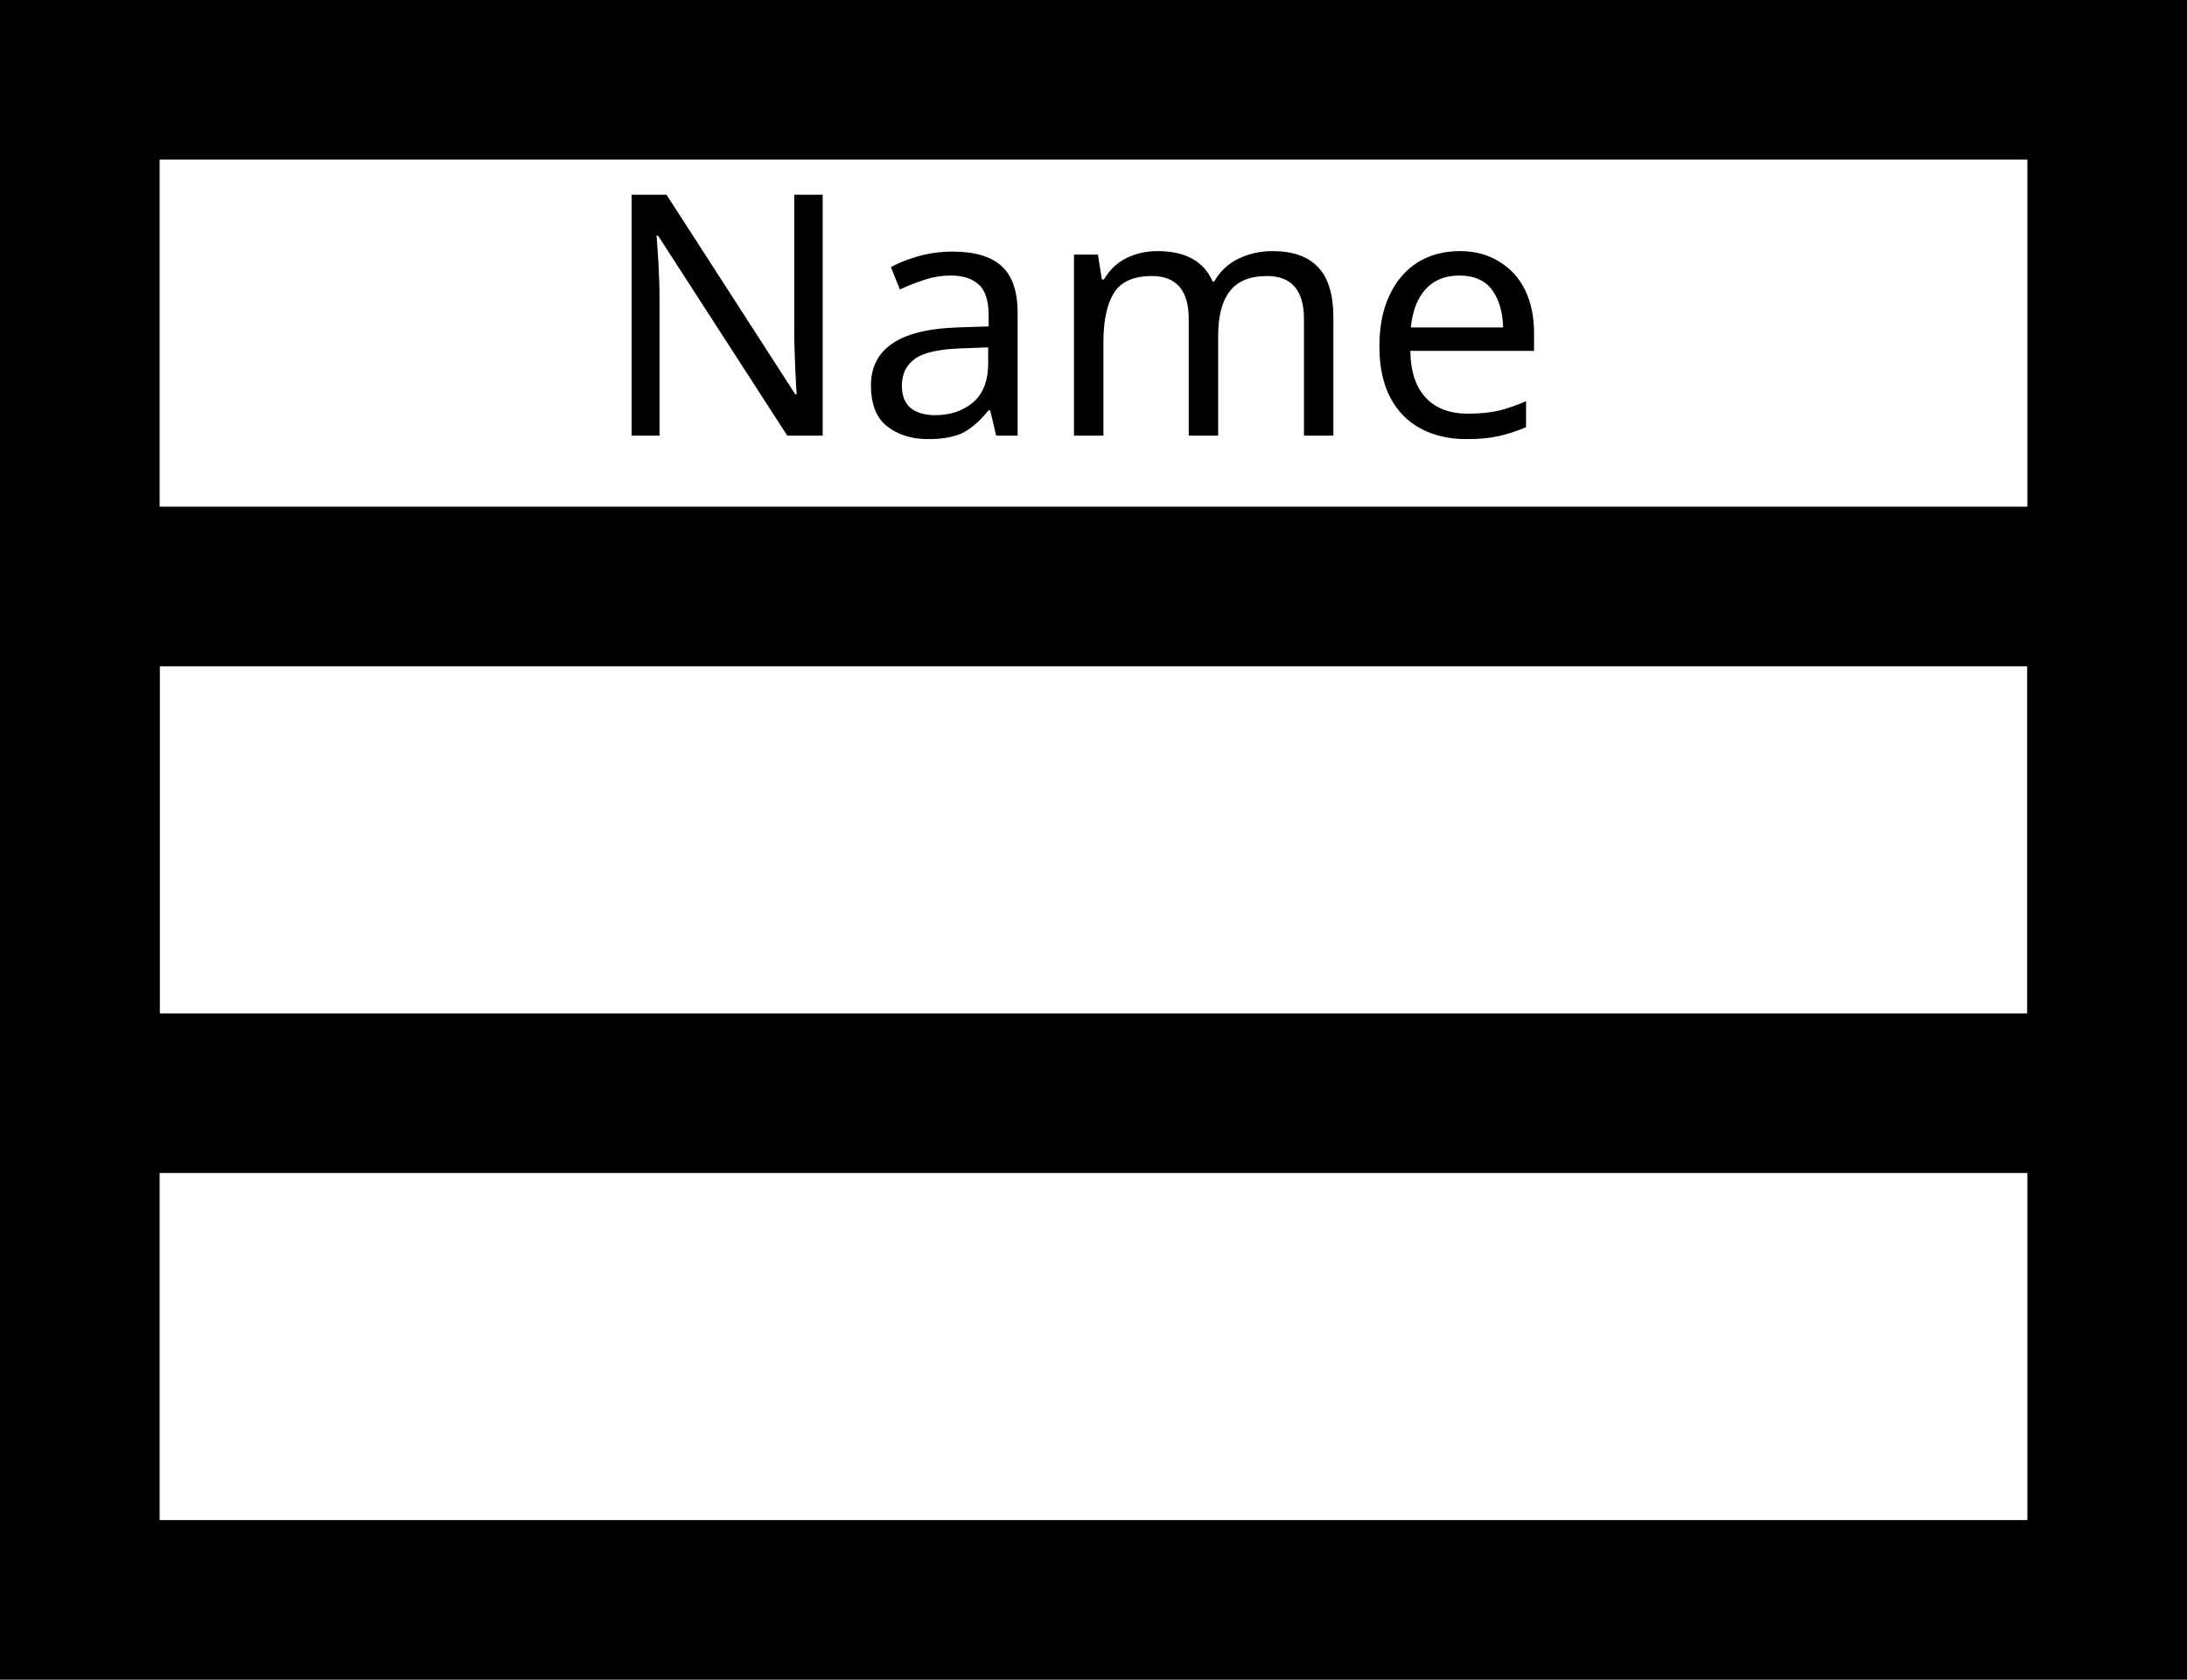
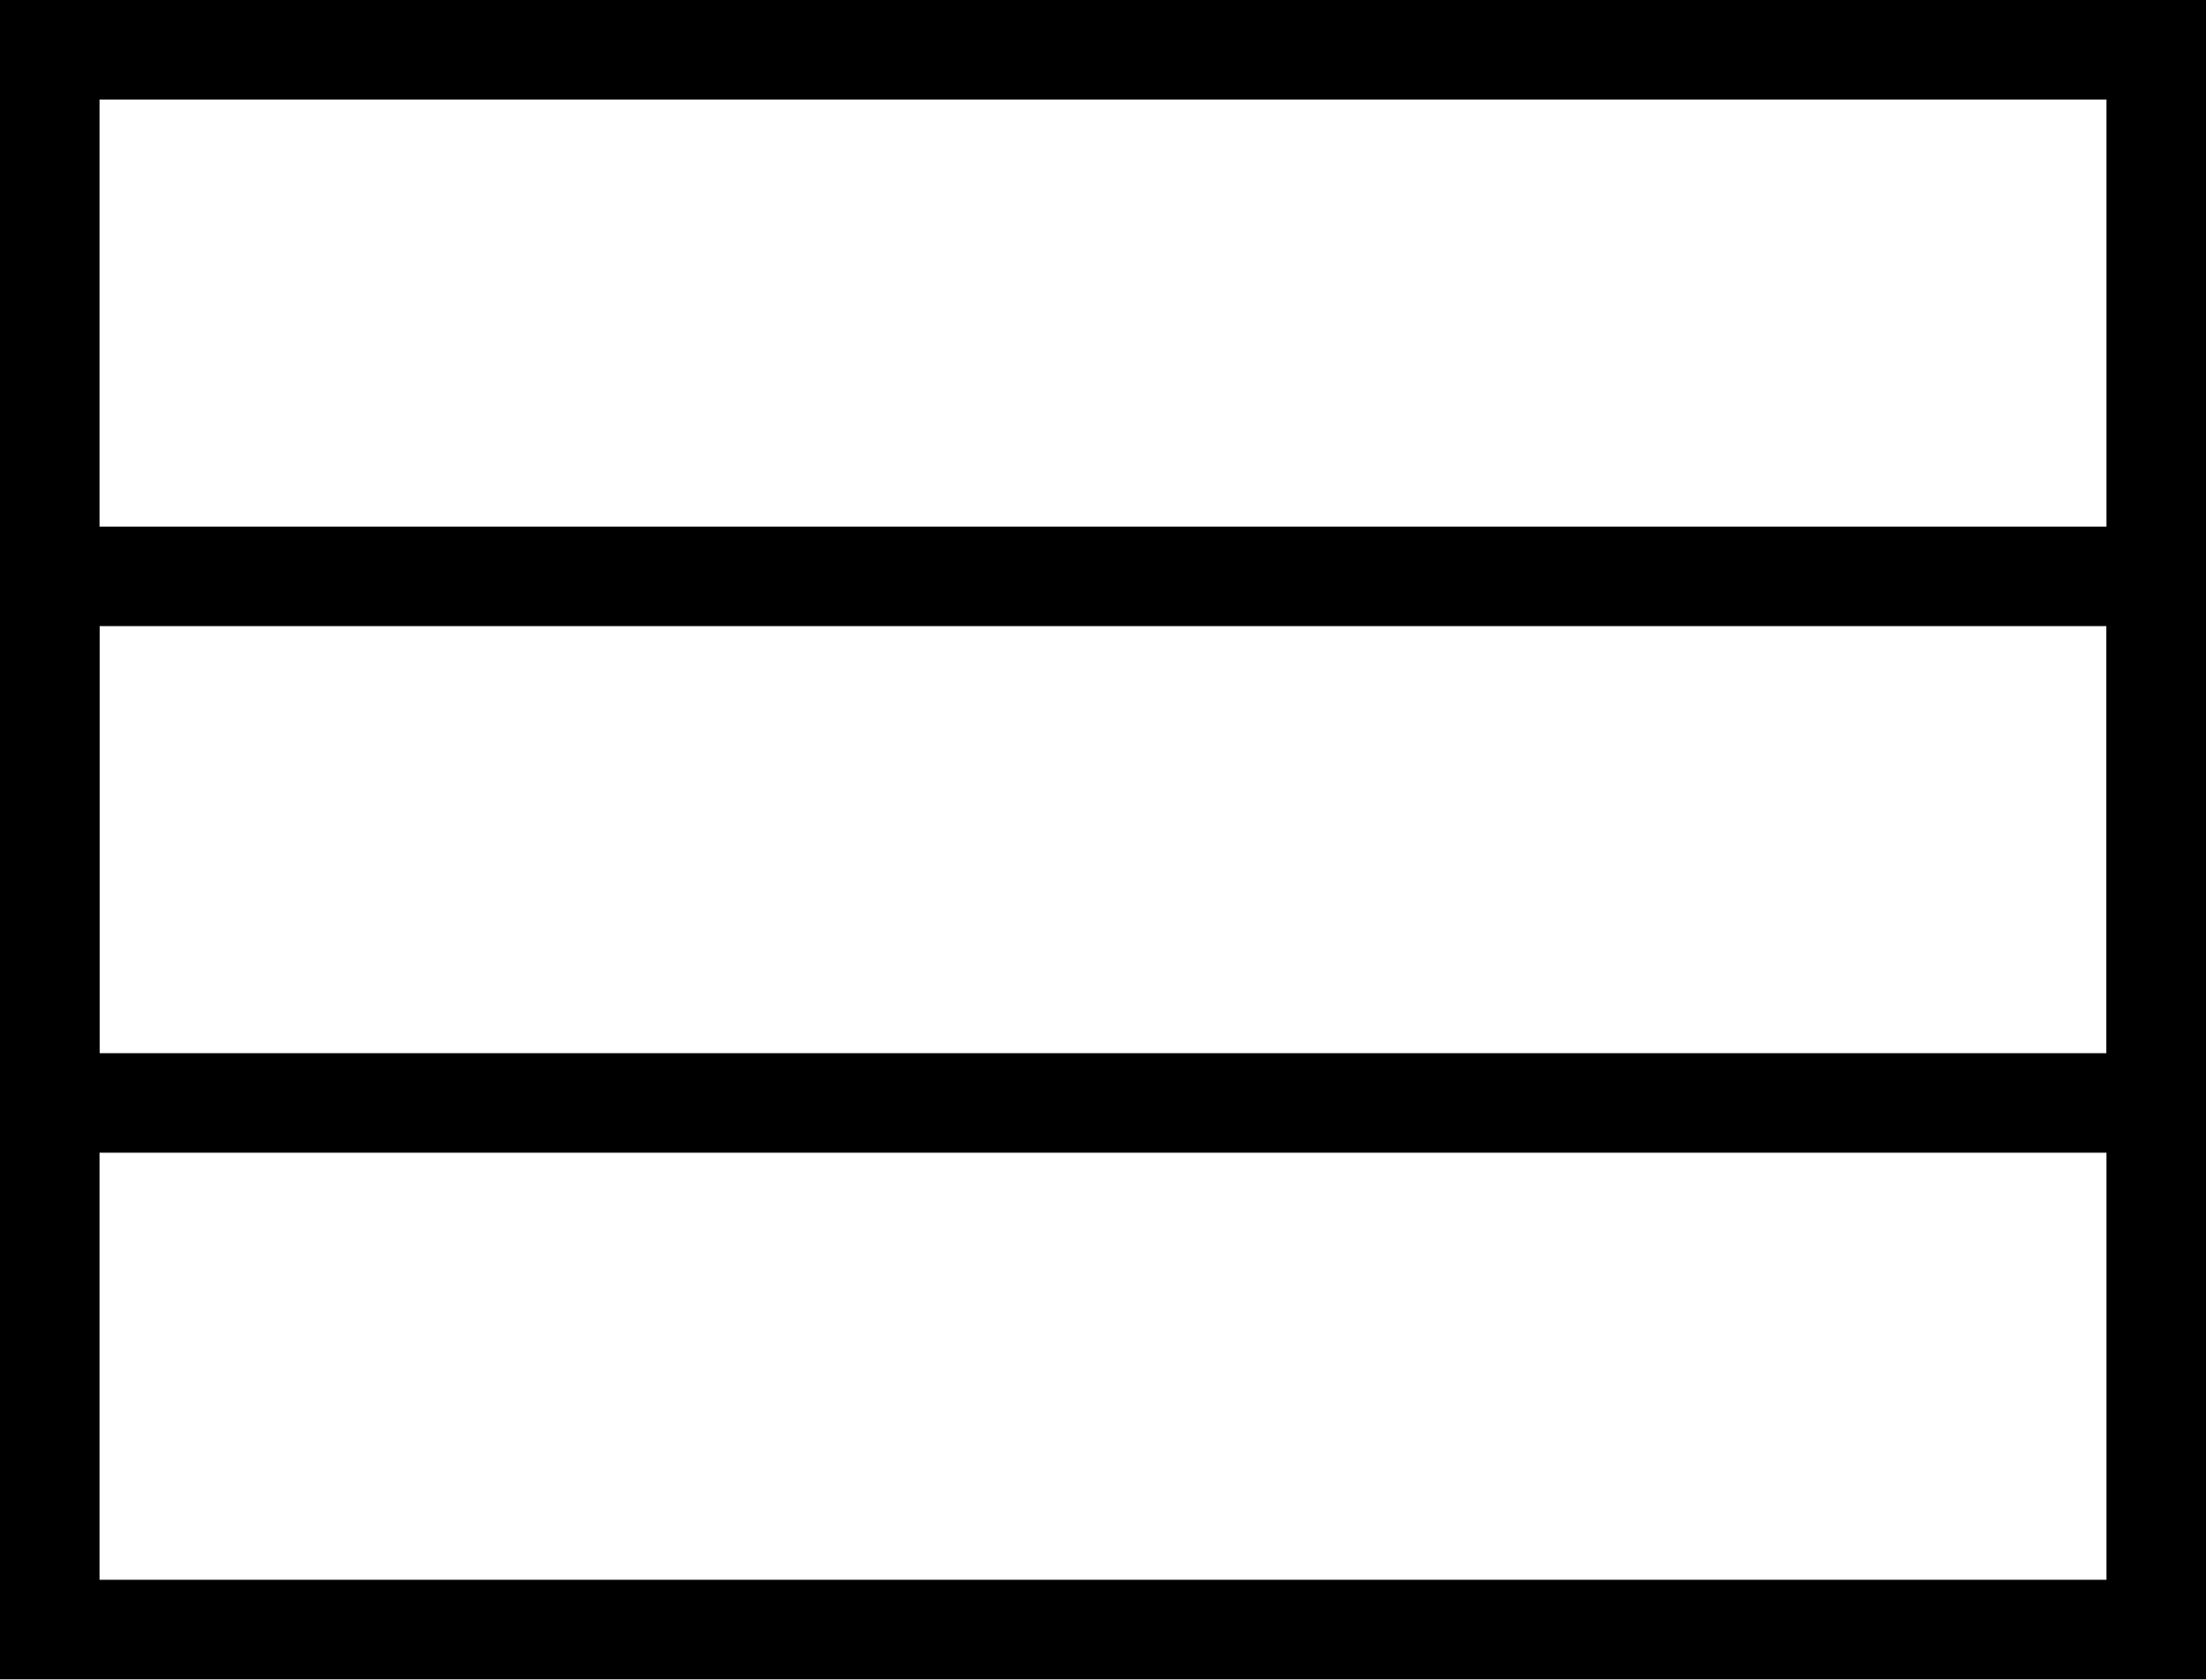
- <svg xmlns="http://www.w3.org/2000/svg" width="68.5mm" height="52.625mm" viewBox="0 0 68.5 52.625" version="1.1" id="svg4675">
+ <svg xmlns="http://www.w3.org/2000/svg" width="66.5mm" height="50.625mm" viewBox="0 0 66.5 50.625" version="1.1" id="svg4675">
  <defs id="defs4669" />
-   <g id="layer1" transform="translate(-5.423959,-238.4219)">
+   <g id="layer1" transform="translate(-5.423959,-240.4219)">
    <text xml:space="preserve" style="font-style:normal;font-weight:normal;font-size:10.583px;line-height:1.25;font-family:sans-serif;letter-spacing:0px;word-spacing:0px;fill:#000000;fill-opacity:1;stroke:none;stroke-width:0.265" x="7.938" y="281.125" id="text4685">
      <tspan id="tspan4683" x="7.938" y="290.489" style="stroke-width:0.265" />
    </text>
-     <path style="fill:none;stroke:#000000;stroke-width:5;stroke-linecap:butt;stroke-linejoin:miter;stroke-miterlimit:4;stroke-dasharray:none;stroke-opacity:1" d="m 7.924,288.547 v -15.875 -15.875 -15.875 H 71.424 v 15.875 15.875 15.875 z" id="path5307" />
-     <path style="fill:none;stroke:#000000;stroke-width:5;stroke-linecap:butt;stroke-linejoin:miter;stroke-miterlimit:4;stroke-dasharray:none;stroke-opacity:1" d="M 7.924,272.672 H 71.424 v -15.875 H 7.924 Z" id="path5309" />
-     <text xml:space="preserve" style="font-style:normal;font-weight:normal;font-size:10.583px;line-height:1.25;font-family:sans-serif;letter-spacing:0px;word-spacing:0px;fill:#000000;fill-opacity:1;stroke:none;stroke-width:0.265" x="24.177" y="252.072" id="text5313">
-       <tspan id="tspan5311" x="24.177" y="252.072" style="stroke-width:0.265">Name</tspan>
-     </text>
+     <path style="fill:none;stroke:#000000;stroke-width:3;stroke-linecap:butt;stroke-linejoin:miter;stroke-miterlimit:4;stroke-dasharray:none;stroke-opacity:1" d="m 6.924,289.547 v -15.875 -15.875 -15.875 H 70.424 v 15.875 15.875 15.875 z" id="path5307" />
+     <path style="fill:none;stroke:#000000;stroke-width:3;stroke-linecap:butt;stroke-linejoin:miter;stroke-miterlimit:4;stroke-dasharray:none;stroke-opacity:1" d="M 6.924,273.672 H 70.424 v -15.875 H 6.924 Z" id="path5309" />
  </g>
</svg>
